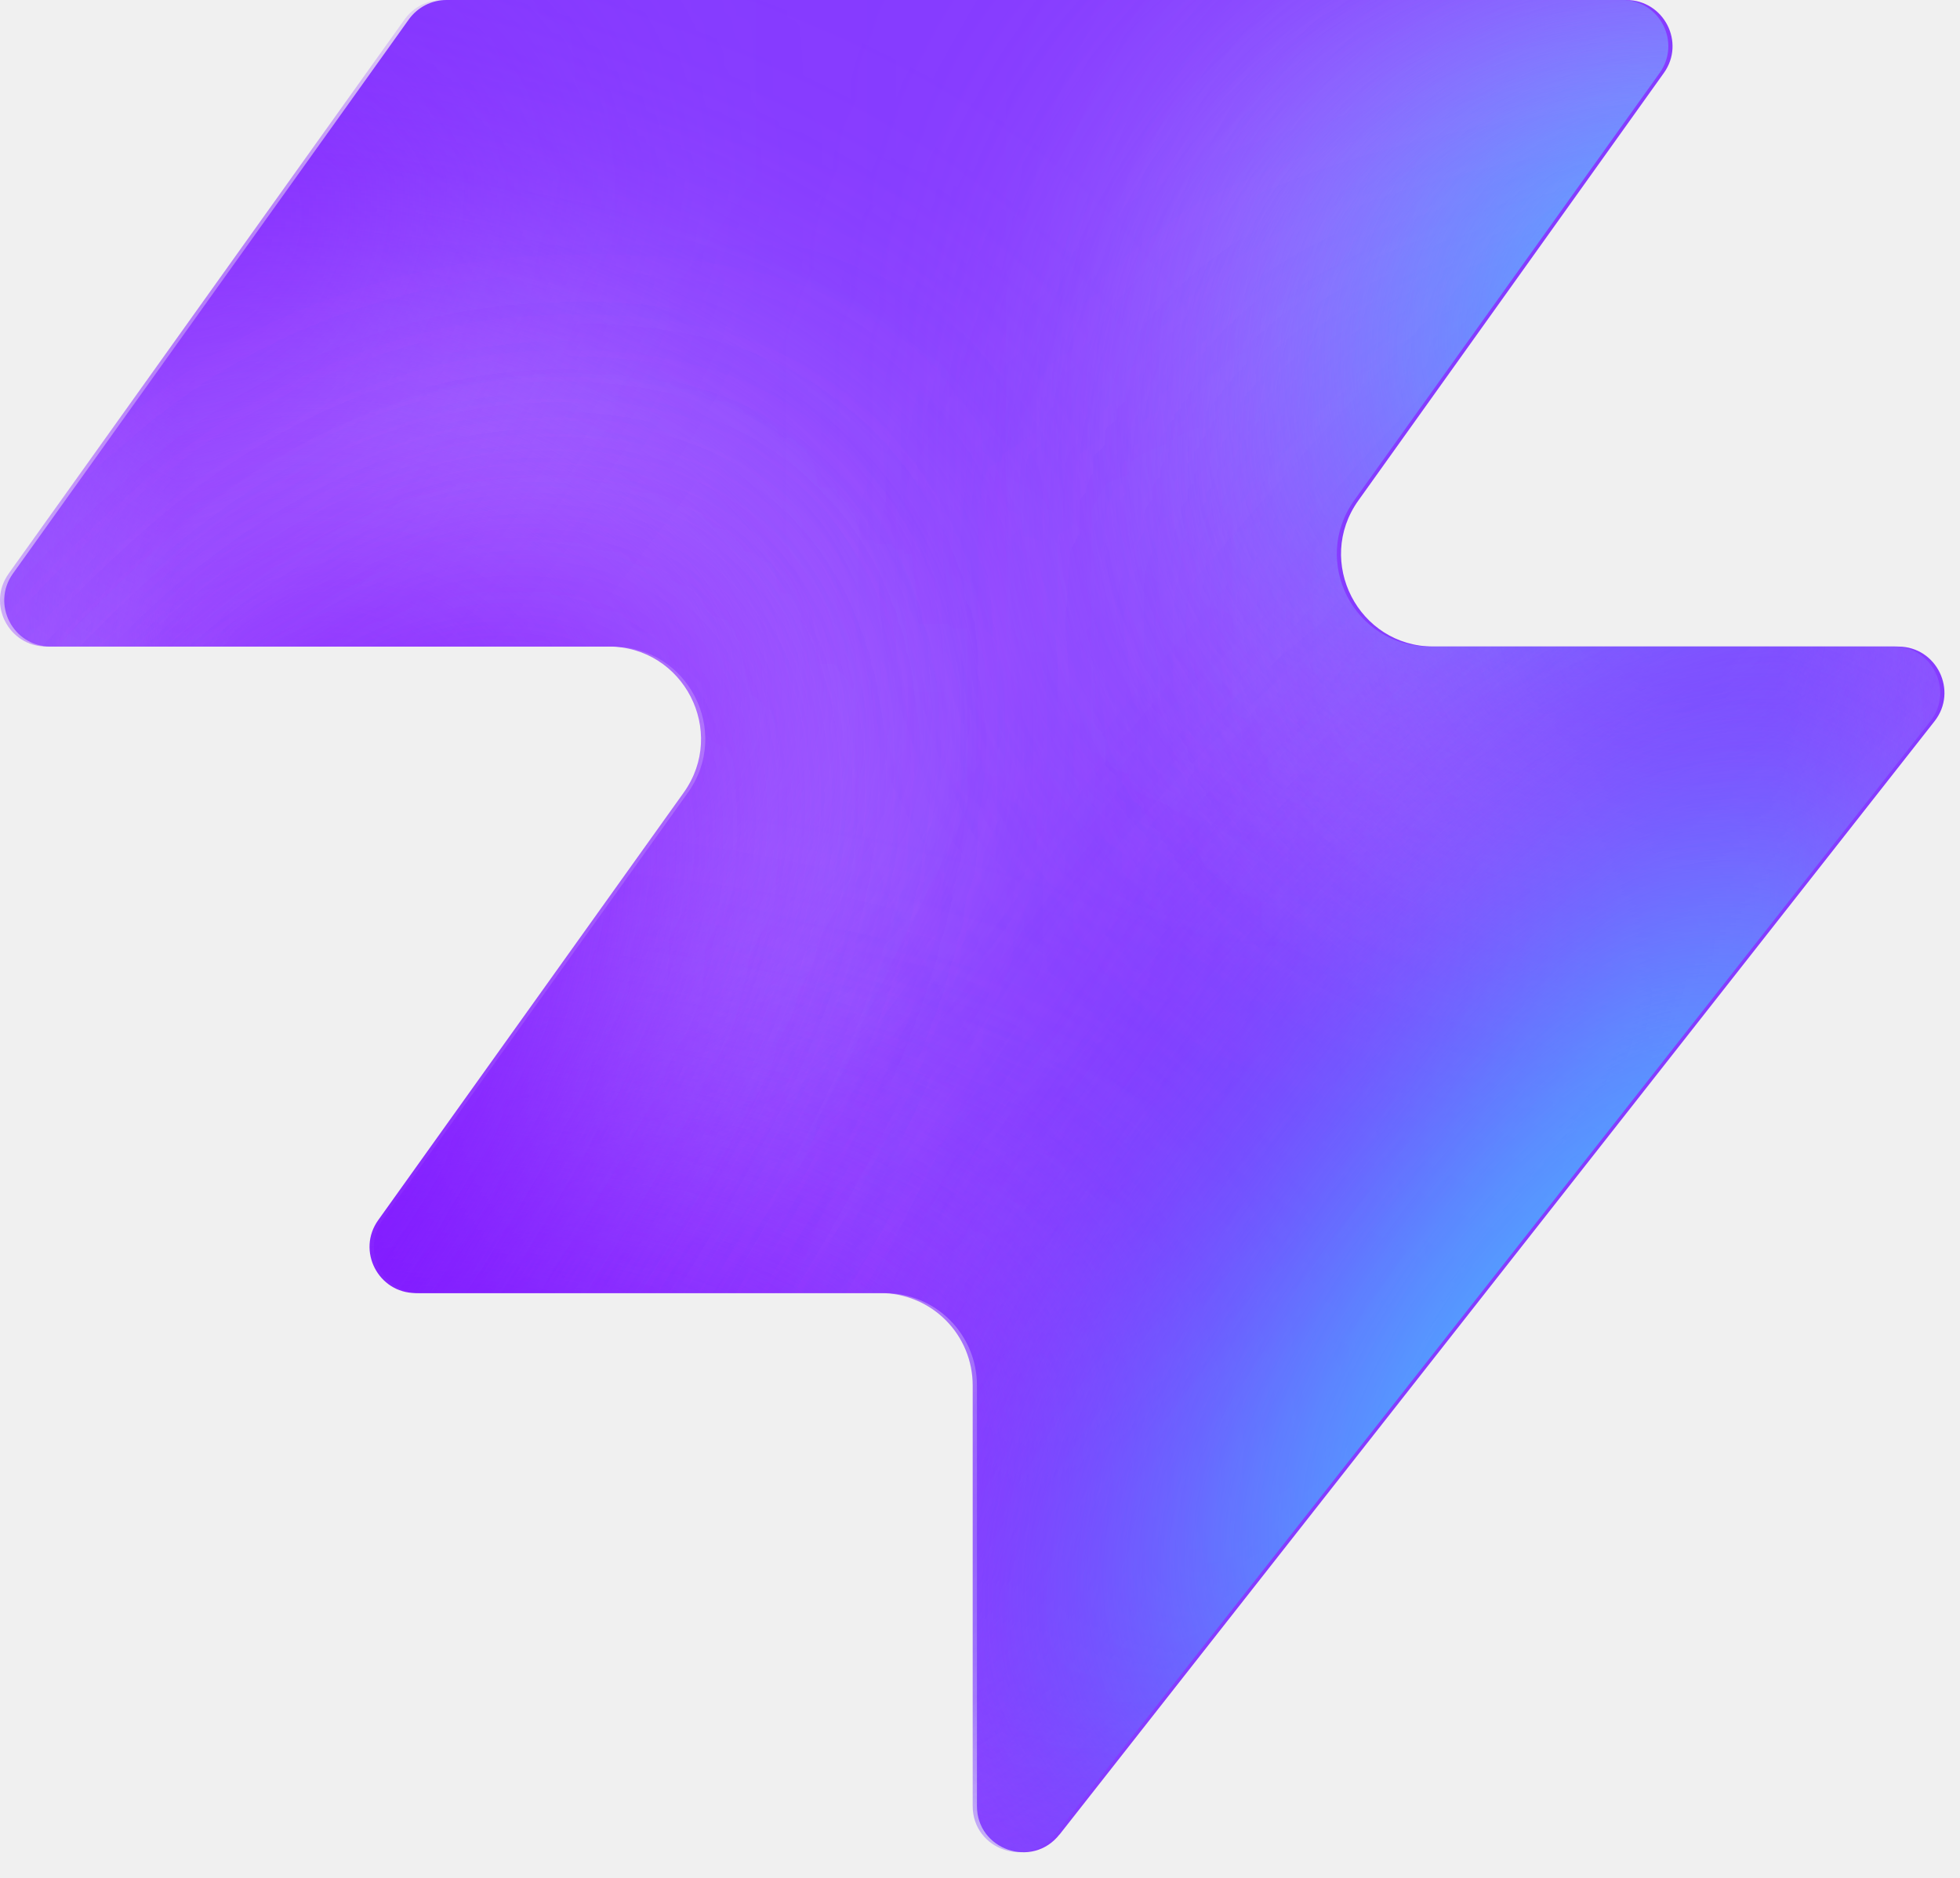
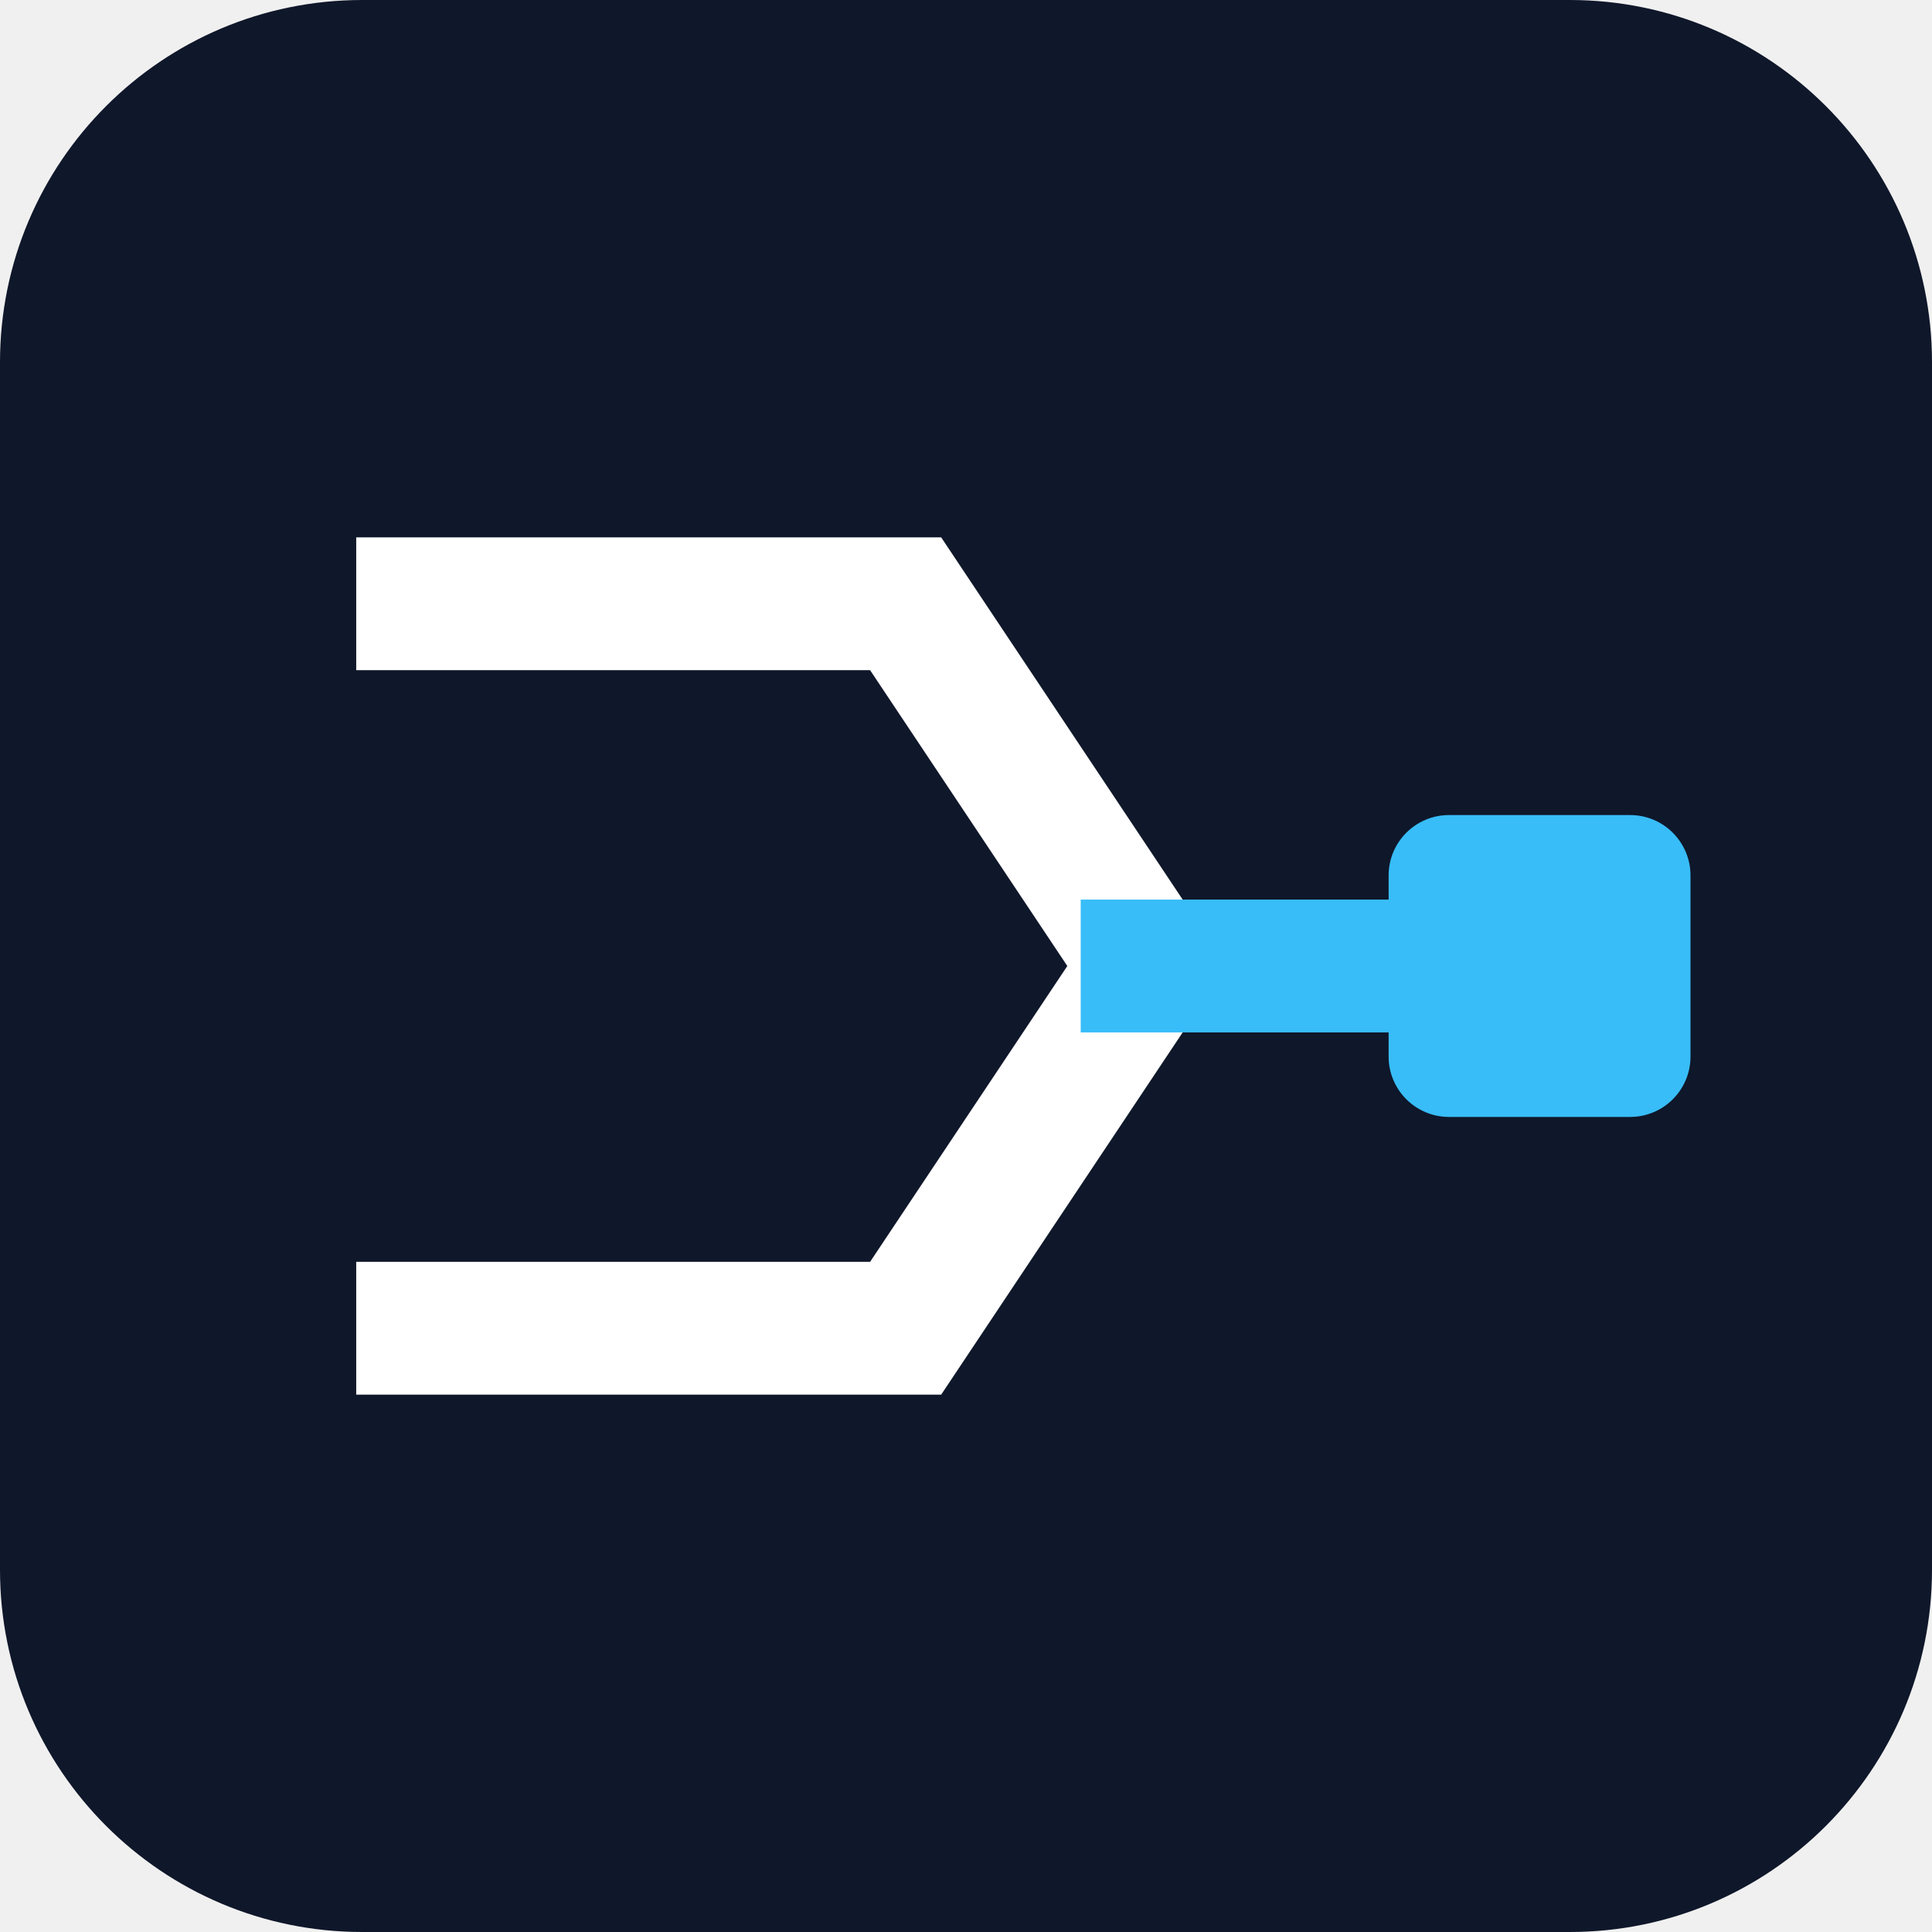
- <svg xmlns="http://www.w3.org/2000/svg" width="48" height="46" fill="none" viewBox="0 0 48 46">
-   <path fill="#863bff" d="M25.946 44.938c-.664.845-2.021.375-2.021-.698V33.937a2.26 2.26 0 0 0-2.262-2.262H10.287c-.92 0-1.456-1.04-.92-1.788l7.48-10.471c1.07-1.497 0-3.578-1.842-3.578H1.237c-.92 0-1.456-1.04-.92-1.788L10.013.474c.214-.297.556-.474.92-.474h28.894c.92 0 1.456 1.04.92 1.788l-7.48 10.471c-1.07 1.498 0 3.579 1.842 3.579h11.377c.943 0 1.473 1.088.89 1.83L25.947 44.94z" style="fill:#863bff;fill:color(display-p3 .525 .23 1);fill-opacity:1" />
-   <mask id="a" width="48" height="46" x="0" y="0" maskUnits="userSpaceOnUse" style="mask-type:alpha">
-     <path fill="#000" d="M25.842 44.938c-.664.844-2.021.375-2.021-.698V33.937a2.26 2.26 0 0 0-2.262-2.262H10.183c-.92 0-1.456-1.04-.92-1.788l7.48-10.471c1.07-1.498 0-3.579-1.842-3.579H1.133c-.92 0-1.456-1.04-.92-1.787L9.91.473c.214-.297.556-.474.92-.474h28.894c.92 0 1.456 1.04.92 1.788l-7.48 10.471c-1.07 1.498 0 3.578 1.842 3.578h11.377c.943 0 1.473 1.088.89 1.832L25.843 44.94z" style="fill:#000;fill-opacity:1" />
-   </mask>
-   <g mask="url(#a)">
-     <g filter="url(#b)">
-       <ellipse cx="5.508" cy="14.704" fill="#ede6ff" rx="5.508" ry="14.704" style="fill:#ede6ff;fill:color(display-p3 .927 .903 1);fill-opacity:1" transform="matrix(.00324 1 1 -.00324 -4.47 31.516)" />
-     </g>
-     <g filter="url(#c)">
-       <ellipse cx="10.399" cy="29.851" fill="#ede6ff" rx="10.399" ry="29.851" style="fill:#ede6ff;fill:color(display-p3 .927 .903 1);fill-opacity:1" transform="matrix(.00324 1 1 -.00324 -39.328 7.883)" />
-     </g>
-     <g filter="url(#d)">
-       <ellipse cx="5.508" cy="30.487" fill="#7e14ff" rx="5.508" ry="30.487" style="fill:#7e14ff;fill:color(display-p3 .492 .077 1);fill-opacity:1" transform="rotate(89.814 -25.913 -14.639)scale(1 -1)" />
-     </g>
-     <g filter="url(#e)">
-       <ellipse cx="5.508" cy="30.599" fill="#7e14ff" rx="5.508" ry="30.599" style="fill:#7e14ff;fill:color(display-p3 .492 .077 1);fill-opacity:1" transform="rotate(89.814 -32.644 -3.334)scale(1 -1)" />
-     </g>
-     <g filter="url(#f)">
-       <ellipse cx="5.508" cy="30.599" fill="#7e14ff" rx="5.508" ry="30.599" style="fill:#7e14ff;fill:color(display-p3 .492 .077 1);fill-opacity:1" transform="matrix(.00324 1 1 -.00324 -34.34 30.47)" />
-     </g>
-     <g filter="url(#g)">
-       <ellipse cx="14.072" cy="22.078" fill="#ede6ff" rx="14.072" ry="22.078" style="fill:#ede6ff;fill:color(display-p3 .927 .903 1);fill-opacity:1" transform="rotate(93.35 24.506 48.493)scale(-1 1)" />
-     </g>
-     <g filter="url(#h)">
-       <ellipse cx="3.47" cy="21.501" fill="#7e14ff" rx="3.47" ry="21.501" style="fill:#7e14ff;fill:color(display-p3 .492 .077 1);fill-opacity:1" transform="rotate(89.009 28.708 47.59)scale(-1 1)" />
-     </g>
-     <g filter="url(#i)">
-       <ellipse cx="3.47" cy="21.501" fill="#7e14ff" rx="3.47" ry="21.501" style="fill:#7e14ff;fill:color(display-p3 .492 .077 1);fill-opacity:1" transform="rotate(89.009 28.708 47.59)scale(-1 1)" />
-     </g>
-     <g filter="url(#j)">
-       <ellipse cx=".387" cy="8.972" fill="#7e14ff" rx="4.407" ry="29.108" style="fill:#7e14ff;fill:color(display-p3 .492 .077 1);fill-opacity:1" transform="rotate(39.51 .387 8.972)" />
-     </g>
-     <g filter="url(#k)">
-       <ellipse cx="47.523" cy="-6.092" fill="#7e14ff" rx="4.407" ry="29.108" style="fill:#7e14ff;fill:color(display-p3 .492 .077 1);fill-opacity:1" transform="rotate(37.892 47.523 -6.092)" />
-     </g>
-     <g filter="url(#l)">
-       <ellipse cx="41.412" cy="6.333" fill="#47bfff" rx="5.971" ry="9.665" style="fill:#47bfff;fill:color(display-p3 .28 .748 1);fill-opacity:1" transform="rotate(37.892 41.412 6.333)" />
-     </g>
-     <g filter="url(#m)">
-       <ellipse cx="-1.879" cy="38.332" fill="#7e14ff" rx="4.407" ry="29.108" style="fill:#7e14ff;fill:color(display-p3 .492 .077 1);fill-opacity:1" transform="rotate(37.892 -1.88 38.332)" />
-     </g>
-     <g filter="url(#n)">
-       <ellipse cx="-1.879" cy="38.332" fill="#7e14ff" rx="4.407" ry="29.108" style="fill:#7e14ff;fill:color(display-p3 .492 .077 1);fill-opacity:1" transform="rotate(37.892 -1.88 38.332)" />
-     </g>
-     <g filter="url(#o)">
-       <ellipse cx="35.651" cy="29.907" fill="#7e14ff" rx="4.407" ry="29.108" style="fill:#7e14ff;fill:color(display-p3 .492 .077 1);fill-opacity:1" transform="rotate(37.892 35.651 29.907)" />
-     </g>
-     <g filter="url(#p)">
-       <ellipse cx="38.418" cy="32.4" fill="#47bfff" rx="5.971" ry="15.297" style="fill:#47bfff;fill:color(display-p3 .28 .748 1);fill-opacity:1" transform="rotate(37.892 38.418 32.4)" />
-     </g>
-   </g>
-   <defs>
-     <filter id="b" width="60.045" height="41.654" x="-19.77" y="16.149" color-interpolation-filters="sRGB" filterUnits="userSpaceOnUse">
-       <feFlood flood-opacity="0" result="BackgroundImageFix" />
-       <feBlend in="SourceGraphic" in2="BackgroundImageFix" result="shape" />
-       <feGaussianBlur result="effect1_foregroundBlur_2002_17158" stdDeviation="7.659" />
-     </filter>
-     <filter id="c" width="90.34" height="51.437" x="-54.613" y="-7.533" color-interpolation-filters="sRGB" filterUnits="userSpaceOnUse">
-       <feFlood flood-opacity="0" result="BackgroundImageFix" />
-       <feBlend in="SourceGraphic" in2="BackgroundImageFix" result="shape" />
-       <feGaussianBlur result="effect1_foregroundBlur_2002_17158" stdDeviation="7.659" />
-     </filter>
-     <filter id="d" width="79.355" height="29.4" x="-49.64" y="2.03" color-interpolation-filters="sRGB" filterUnits="userSpaceOnUse">
-       <feFlood flood-opacity="0" result="BackgroundImageFix" />
-       <feBlend in="SourceGraphic" in2="BackgroundImageFix" result="shape" />
-       <feGaussianBlur result="effect1_foregroundBlur_2002_17158" stdDeviation="4.596" />
-     </filter>
-     <filter id="e" width="79.579" height="29.4" x="-45.045" y="20.029" color-interpolation-filters="sRGB" filterUnits="userSpaceOnUse">
-       <feFlood flood-opacity="0" result="BackgroundImageFix" />
-       <feBlend in="SourceGraphic" in2="BackgroundImageFix" result="shape" />
-       <feGaussianBlur result="effect1_foregroundBlur_2002_17158" stdDeviation="4.596" />
-     </filter>
-     <filter id="f" width="79.579" height="29.4" x="-43.513" y="21.178" color-interpolation-filters="sRGB" filterUnits="userSpaceOnUse">
-       <feFlood flood-opacity="0" result="BackgroundImageFix" />
-       <feBlend in="SourceGraphic" in2="BackgroundImageFix" result="shape" />
-       <feGaussianBlur result="effect1_foregroundBlur_2002_17158" stdDeviation="4.596" />
-     </filter>
-     <filter id="g" width="74.749" height="58.852" x="15.756" y="-17.901" color-interpolation-filters="sRGB" filterUnits="userSpaceOnUse">
-       <feFlood flood-opacity="0" result="BackgroundImageFix" />
-       <feBlend in="SourceGraphic" in2="BackgroundImageFix" result="shape" />
-       <feGaussianBlur result="effect1_foregroundBlur_2002_17158" stdDeviation="7.659" />
-     </filter>
-     <filter id="h" width="61.377" height="25.362" x="23.548" y="2.284" color-interpolation-filters="sRGB" filterUnits="userSpaceOnUse">
-       <feFlood flood-opacity="0" result="BackgroundImageFix" />
-       <feBlend in="SourceGraphic" in2="BackgroundImageFix" result="shape" />
-       <feGaussianBlur result="effect1_foregroundBlur_2002_17158" stdDeviation="4.596" />
-     </filter>
-     <filter id="i" width="61.377" height="25.362" x="23.548" y="2.284" color-interpolation-filters="sRGB" filterUnits="userSpaceOnUse">
-       <feFlood flood-opacity="0" result="BackgroundImageFix" />
-       <feBlend in="SourceGraphic" in2="BackgroundImageFix" result="shape" />
-       <feGaussianBlur result="effect1_foregroundBlur_2002_17158" stdDeviation="4.596" />
-     </filter>
-     <filter id="j" width="56.045" height="63.649" x="-27.636" y="-22.853" color-interpolation-filters="sRGB" filterUnits="userSpaceOnUse">
-       <feFlood flood-opacity="0" result="BackgroundImageFix" />
-       <feBlend in="SourceGraphic" in2="BackgroundImageFix" result="shape" />
-       <feGaussianBlur result="effect1_foregroundBlur_2002_17158" stdDeviation="4.596" />
-     </filter>
-     <filter id="k" width="54.814" height="64.646" x="20.116" y="-38.415" color-interpolation-filters="sRGB" filterUnits="userSpaceOnUse">
-       <feFlood flood-opacity="0" result="BackgroundImageFix" />
-       <feBlend in="SourceGraphic" in2="BackgroundImageFix" result="shape" />
-       <feGaussianBlur result="effect1_foregroundBlur_2002_17158" stdDeviation="4.596" />
-     </filter>
-     <filter id="l" width="33.541" height="35.313" x="24.641" y="-11.323" color-interpolation-filters="sRGB" filterUnits="userSpaceOnUse">
-       <feFlood flood-opacity="0" result="BackgroundImageFix" />
-       <feBlend in="SourceGraphic" in2="BackgroundImageFix" result="shape" />
-       <feGaussianBlur result="effect1_foregroundBlur_2002_17158" stdDeviation="4.596" />
-     </filter>
-     <filter id="m" width="54.814" height="64.646" x="-29.286" y="6.009" color-interpolation-filters="sRGB" filterUnits="userSpaceOnUse">
-       <feFlood flood-opacity="0" result="BackgroundImageFix" />
-       <feBlend in="SourceGraphic" in2="BackgroundImageFix" result="shape" />
-       <feGaussianBlur result="effect1_foregroundBlur_2002_17158" stdDeviation="4.596" />
-     </filter>
-     <filter id="n" width="54.814" height="64.646" x="-29.286" y="6.009" color-interpolation-filters="sRGB" filterUnits="userSpaceOnUse">
-       <feFlood flood-opacity="0" result="BackgroundImageFix" />
-       <feBlend in="SourceGraphic" in2="BackgroundImageFix" result="shape" />
-       <feGaussianBlur result="effect1_foregroundBlur_2002_17158" stdDeviation="4.596" />
-     </filter>
-     <filter id="o" width="54.814" height="64.646" x="8.244" y="-2.416" color-interpolation-filters="sRGB" filterUnits="userSpaceOnUse">
-       <feFlood flood-opacity="0" result="BackgroundImageFix" />
-       <feBlend in="SourceGraphic" in2="BackgroundImageFix" result="shape" />
-       <feGaussianBlur result="effect1_foregroundBlur_2002_17158" stdDeviation="4.596" />
-     </filter>
-     <filter id="p" width="39.409" height="43.623" x="18.713" y="10.588" color-interpolation-filters="sRGB" filterUnits="userSpaceOnUse">
-       <feFlood flood-opacity="0" result="BackgroundImageFix" />
-       <feBlend in="SourceGraphic" in2="BackgroundImageFix" result="shape" />
-       <feGaussianBlur result="effect1_foregroundBlur_2002_17158" stdDeviation="4.596" />
-     </filter>
-   </defs>
+ <svg xmlns="http://www.w3.org/2000/svg" viewBox="0 0 32 32" fill="none">
+   <rect width="32" height="32" rx="6" fill="#0F172A" />
+   <path d="M7 10H15L19 16L15 22H7" stroke="#FFFFFF" stroke-width="2.2" stroke-linecap="square" stroke-linejoin="miter" />
+   <path d="M19 16H25" stroke="#38BDF8" stroke-width="2.2" stroke-linecap="square" />
+   <rect x="23" y="13.5" width="5" height="5" rx="1" fill="#38BDF8" />
</svg>
